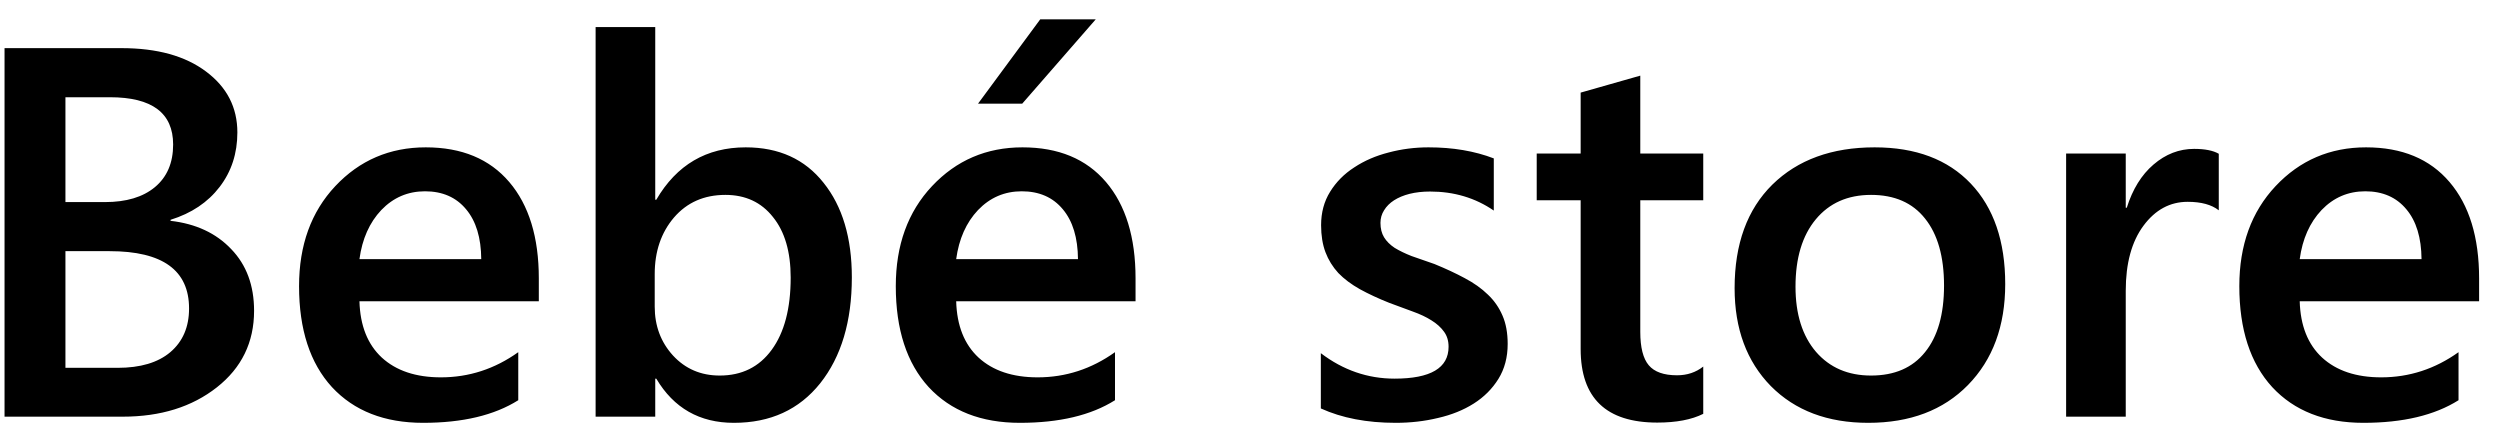
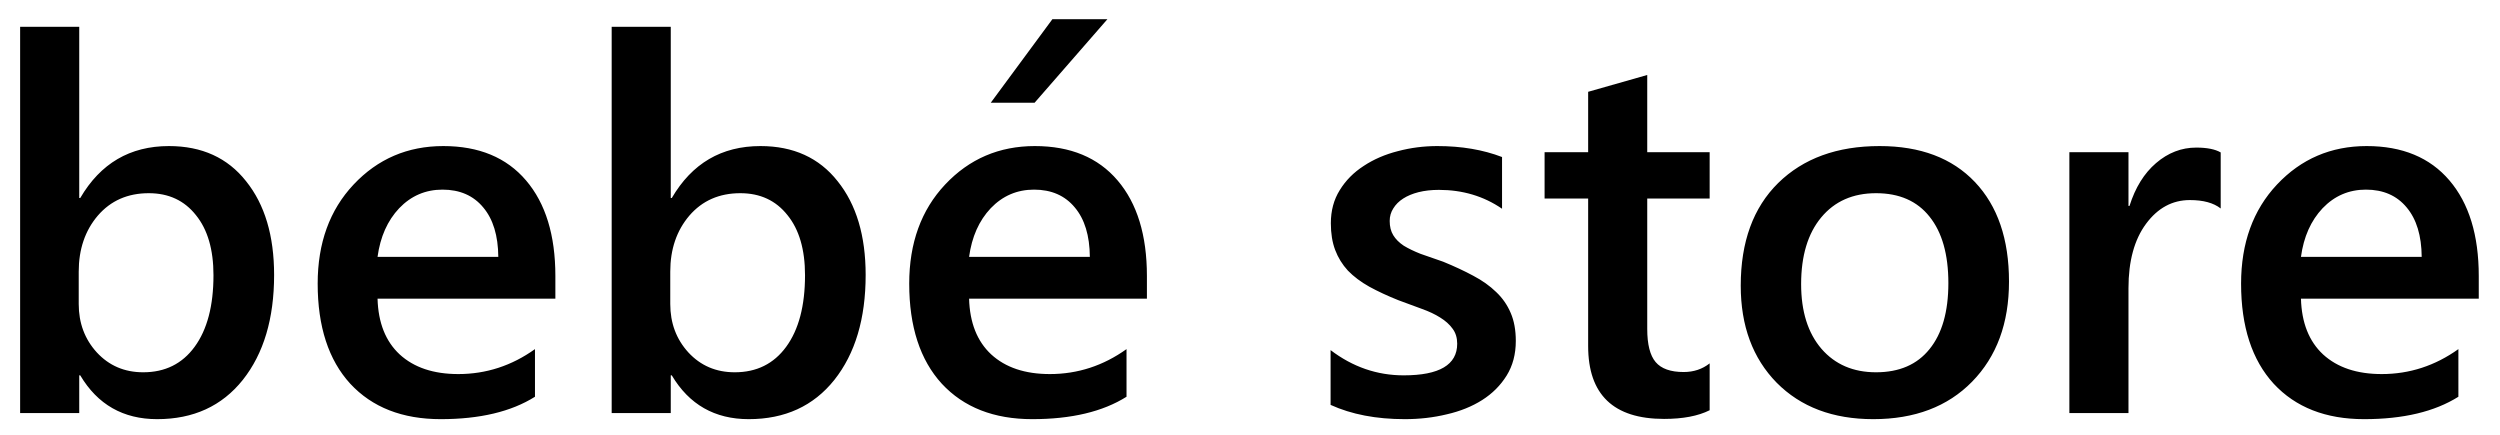
- <svg xmlns="http://www.w3.org/2000/svg" width="114" height="20" viewBox="0 0 114 20" fill="none">
-   <path d="M0.207 19V2.195H5.539C7.164 2.195 8.449 2.551 9.395 3.262C10.348 3.973 10.824 4.898 10.824 6.039C10.824 6.992 10.555 7.82 10.016 8.523C9.477 9.227 8.73 9.727 7.777 10.023V10.07C8.934 10.203 9.855 10.633 10.543 11.359C11.238 12.078 11.586 13.016 11.586 14.172C11.586 15.609 11.02 16.773 9.887 17.664C8.754 18.555 7.324 19 5.598 19H0.207ZM2.984 4.434V9.215H4.789C5.758 9.215 6.516 8.988 7.062 8.535C7.617 8.074 7.895 7.426 7.895 6.59C7.895 5.152 6.934 4.434 5.012 4.434H2.984ZM2.984 11.453V16.773H5.363C6.402 16.773 7.203 16.535 7.766 16.059C8.336 15.574 8.621 14.91 8.621 14.066C8.621 12.324 7.414 11.453 5 11.453H2.984ZM24.57 13.738H16.391C16.422 14.848 16.762 15.703 17.41 16.305C18.066 16.906 18.965 17.207 20.105 17.207C21.387 17.207 22.562 16.824 23.633 16.059V18.25C22.539 18.938 21.094 19.281 19.297 19.281C17.531 19.281 16.145 18.738 15.137 17.652C14.137 16.559 13.637 15.023 13.637 13.047C13.637 11.18 14.188 9.66 15.289 8.488C16.398 7.309 17.773 6.719 19.414 6.719C21.055 6.719 22.324 7.246 23.223 8.301C24.121 9.355 24.57 10.82 24.57 12.695V13.738ZM21.945 11.816C21.938 10.84 21.707 10.082 21.254 9.543C20.801 8.996 20.176 8.723 19.379 8.723C18.598 8.723 17.934 9.008 17.387 9.578C16.848 10.148 16.516 10.895 16.391 11.816H21.945ZM29.926 17.266H29.879V19H27.16V1.234H29.879V9.109H29.926C30.855 7.516 32.215 6.719 34.004 6.719C35.52 6.719 36.703 7.258 37.555 8.336C38.414 9.406 38.844 10.844 38.844 12.648C38.844 14.656 38.363 16.266 37.402 17.477C36.441 18.68 35.129 19.281 33.465 19.281C31.902 19.281 30.723 18.609 29.926 17.266ZM29.855 12.496V13.984C29.855 14.859 30.133 15.602 30.688 16.211C31.25 16.82 31.961 17.125 32.82 17.125C33.828 17.125 34.617 16.734 35.188 15.953C35.766 15.164 36.055 14.066 36.055 12.66C36.055 11.48 35.785 10.559 35.246 9.895C34.715 9.223 33.992 8.887 33.078 8.887C32.109 8.887 31.328 9.23 30.734 9.918C30.148 10.605 29.855 11.465 29.855 12.496ZM51.781 13.738H43.602C43.633 14.848 43.973 15.703 44.621 16.305C45.277 16.906 46.176 17.207 47.316 17.207C48.598 17.207 49.773 16.824 50.844 16.059V18.25C49.75 18.938 48.305 19.281 46.508 19.281C44.742 19.281 43.355 18.738 42.348 17.652C41.348 16.559 40.848 15.023 40.848 13.047C40.848 11.18 41.398 9.66 42.5 8.488C43.609 7.309 44.984 6.719 46.625 6.719C48.266 6.719 49.535 7.246 50.434 8.301C51.332 9.355 51.781 10.82 51.781 12.695V13.738ZM49.156 11.816C49.148 10.84 48.918 10.082 48.465 9.543C48.012 8.996 47.387 8.723 46.59 8.723C45.809 8.723 45.145 9.008 44.598 9.578C44.059 10.148 43.727 10.895 43.602 11.816H49.156ZM49.965 0.883L46.613 4.727H44.598L47.434 0.883H49.965ZM60.23 18.625V16.105C61.246 16.879 62.367 17.266 63.594 17.266C65.234 17.266 66.055 16.781 66.055 15.812C66.055 15.539 65.984 15.309 65.844 15.121C65.703 14.926 65.512 14.754 65.269 14.605C65.035 14.457 64.754 14.324 64.426 14.207C64.106 14.09 63.746 13.957 63.348 13.809C62.855 13.613 62.41 13.406 62.012 13.188C61.621 12.969 61.293 12.723 61.027 12.449C60.77 12.168 60.574 11.852 60.441 11.5C60.309 11.148 60.242 10.738 60.242 10.27C60.242 9.691 60.379 9.184 60.652 8.746C60.926 8.301 61.293 7.93 61.754 7.633C62.215 7.328 62.738 7.102 63.324 6.953C63.91 6.797 64.516 6.719 65.141 6.719C66.25 6.719 67.242 6.887 68.117 7.223V9.602C67.273 9.023 66.305 8.734 65.211 8.734C64.867 8.734 64.555 8.77 64.273 8.84C64 8.91 63.766 9.008 63.57 9.133C63.375 9.258 63.223 9.41 63.113 9.59C63.004 9.762 62.949 9.953 62.949 10.164C62.949 10.422 63.004 10.641 63.113 10.82C63.223 11 63.383 11.16 63.594 11.301C63.812 11.434 64.07 11.559 64.367 11.676C64.672 11.785 65.019 11.906 65.41 12.039C65.926 12.25 66.387 12.465 66.793 12.684C67.207 12.902 67.559 13.152 67.848 13.434C68.137 13.707 68.359 14.027 68.516 14.395C68.672 14.754 68.75 15.184 68.75 15.684C68.75 16.293 68.609 16.824 68.328 17.277C68.047 17.73 67.672 18.105 67.203 18.402C66.734 18.699 66.191 18.918 65.574 19.059C64.965 19.207 64.32 19.281 63.641 19.281C62.328 19.281 61.191 19.062 60.23 18.625ZM77.668 18.871C77.137 19.137 76.438 19.27 75.57 19.27C73.242 19.27 72.078 18.152 72.078 15.918V9.133H70.074V7H72.078V4.223L74.797 3.449V7H77.668V9.133H74.797V15.133C74.797 15.844 74.926 16.352 75.184 16.656C75.441 16.961 75.871 17.113 76.473 17.113C76.934 17.113 77.332 16.98 77.668 16.715V18.871ZM85.191 19.281C83.34 19.281 81.859 18.723 80.75 17.605C79.648 16.48 79.098 14.992 79.098 13.141C79.098 11.125 79.672 9.551 80.82 8.418C81.977 7.285 83.531 6.719 85.484 6.719C87.359 6.719 88.82 7.27 89.867 8.371C90.914 9.473 91.438 11 91.438 12.953C91.438 14.867 90.871 16.402 89.738 17.559C88.613 18.707 87.098 19.281 85.191 19.281ZM85.32 8.887C84.258 8.887 83.418 9.258 82.801 10C82.184 10.742 81.875 11.766 81.875 13.07C81.875 14.328 82.188 15.32 82.812 16.047C83.438 16.766 84.273 17.125 85.32 17.125C86.391 17.125 87.211 16.77 87.781 16.059C88.359 15.348 88.648 14.336 88.648 13.023C88.648 11.703 88.359 10.684 87.781 9.965C87.211 9.246 86.391 8.887 85.32 8.887ZM101.176 9.59C100.848 9.332 100.375 9.203 99.758 9.203C98.953 9.203 98.281 9.566 97.742 10.293C97.203 11.02 96.934 12.008 96.934 13.258V19H94.215V7H96.934V9.473H96.981C97.246 8.629 97.652 7.973 98.199 7.504C98.754 7.027 99.371 6.789 100.051 6.789C100.543 6.789 100.918 6.863 101.176 7.012V9.59ZM113.047 13.738H104.867C104.898 14.848 105.238 15.703 105.887 16.305C106.543 16.906 107.441 17.207 108.582 17.207C109.863 17.207 111.039 16.824 112.109 16.059V18.25C111.016 18.938 109.57 19.281 107.773 19.281C106.008 19.281 104.621 18.738 103.613 17.652C102.613 16.559 102.113 15.023 102.113 13.047C102.113 11.18 102.664 9.66 103.766 8.488C104.875 7.309 106.25 6.719 107.891 6.719C109.531 6.719 110.801 7.246 111.699 8.301C112.598 9.355 113.047 10.82 113.047 12.695V13.738ZM110.422 11.816C110.414 10.84 110.184 10.082 109.73 9.543C109.277 8.996 108.652 8.723 107.855 8.723C107.074 8.723 106.41 9.008 105.863 9.578C105.324 10.148 104.992 10.895 104.867 11.816H110.422Z" fill="black" />
+ <svg xmlns="http://www.w3.org/2000/svg" width="115" height="20" viewBox="0 0 115 20" fill="none">
+   <path d="M3.691 17.266H3.645V19H0.926V1.234H3.645V9.109H3.691C4.621 7.516 5.98 6.719 7.77 6.719C9.285 6.719 10.469 7.258 11.32 8.336C12.18 9.406 12.609 10.844 12.609 12.648C12.609 14.656 12.129 16.266 11.168 17.477C10.207 18.68 8.895 19.281 7.23 19.281C5.668 19.281 4.488 18.609 3.691 17.266ZM3.621 12.496V13.984C3.621 14.859 3.898 15.602 4.453 16.211C5.016 16.82 5.727 17.125 6.586 17.125C7.594 17.125 8.383 16.734 8.953 15.953C9.531 15.164 9.82 14.066 9.82 12.66C9.82 11.48 9.551 10.559 9.012 9.895C8.48 9.223 7.758 8.887 6.844 8.887C5.875 8.887 5.094 9.23 4.5 9.918C3.914 10.605 3.621 11.465 3.621 12.496ZM25.547 13.738H17.367C17.398 14.848 17.738 15.703 18.387 16.305C19.043 16.906 19.941 17.207 21.082 17.207C22.363 17.207 23.539 16.824 24.609 16.059V18.25C23.516 18.938 22.07 19.281 20.273 19.281C18.508 19.281 17.121 18.738 16.113 17.652C15.113 16.559 14.613 15.023 14.613 13.047C14.613 11.18 15.164 9.66 16.266 8.488C17.375 7.309 18.75 6.719 20.391 6.719C22.031 6.719 23.301 7.246 24.199 8.301C25.098 9.355 25.547 10.82 25.547 12.695V13.738ZM22.922 11.816C22.914 10.84 22.684 10.082 22.23 9.543C21.777 8.996 21.152 8.723 20.355 8.723C19.574 8.723 18.91 9.008 18.363 9.578C17.824 10.148 17.492 10.895 17.367 11.816H22.922ZM30.902 17.266H30.855V19H28.137V1.234H30.855V9.109H30.902C31.832 7.516 33.191 6.719 34.98 6.719C36.496 6.719 37.68 7.258 38.531 8.336C39.391 9.406 39.82 10.844 39.82 12.648C39.82 14.656 39.34 16.266 38.379 17.477C37.418 18.68 36.105 19.281 34.441 19.281C32.879 19.281 31.699 18.609 30.902 17.266ZM30.832 12.496V13.984C30.832 14.859 31.109 15.602 31.664 16.211C32.227 16.82 32.938 17.125 33.797 17.125C34.805 17.125 35.594 16.734 36.164 15.953C36.742 15.164 37.031 14.066 37.031 12.66C37.031 11.48 36.762 10.559 36.223 9.895C35.691 9.223 34.969 8.887 34.055 8.887C33.086 8.887 32.305 9.23 31.711 9.918C31.125 10.605 30.832 11.465 30.832 12.496ZM52.758 13.738H44.578C44.609 14.848 44.949 15.703 45.598 16.305C46.254 16.906 47.152 17.207 48.293 17.207C49.574 17.207 50.75 16.824 51.82 16.059V18.25C50.727 18.938 49.281 19.281 47.484 19.281C45.719 19.281 44.332 18.738 43.324 17.652C42.324 16.559 41.824 15.023 41.824 13.047C41.824 11.18 42.375 9.66 43.477 8.488C44.586 7.309 45.961 6.719 47.602 6.719C49.242 6.719 50.512 7.246 51.41 8.301C52.309 9.355 52.758 10.82 52.758 12.695V13.738ZM50.133 11.816C50.125 10.84 49.895 10.082 49.441 9.543C48.988 8.996 48.363 8.723 47.566 8.723C46.785 8.723 46.121 9.008 45.574 9.578C45.035 10.148 44.703 10.895 44.578 11.816H50.133ZM50.941 0.883L47.59 4.727H45.574L48.41 0.883H50.941ZM61.207 18.625V16.105C62.223 16.879 63.344 17.266 64.57 17.266C66.211 17.266 67.031 16.781 67.031 15.812C67.031 15.539 66.961 15.309 66.82 15.121C66.68 14.926 66.488 14.754 66.246 14.605C66.012 14.457 65.731 14.324 65.402 14.207C65.082 14.09 64.723 13.957 64.324 13.809C63.832 13.613 63.387 13.406 62.988 13.188C62.598 12.969 62.27 12.723 62.004 12.449C61.746 12.168 61.551 11.852 61.418 11.5C61.285 11.148 61.219 10.738 61.219 10.27C61.219 9.691 61.355 9.184 61.629 8.746C61.902 8.301 62.27 7.93 62.73 7.633C63.191 7.328 63.715 7.102 64.301 6.953C64.887 6.797 65.492 6.719 66.117 6.719C67.227 6.719 68.219 6.887 69.094 7.223V9.602C68.25 9.023 67.281 8.734 66.188 8.734C65.844 8.734 65.531 8.77 65.25 8.84C64.977 8.91 64.742 9.008 64.547 9.133C64.352 9.258 64.199 9.41 64.09 9.59C63.98 9.762 63.926 9.953 63.926 10.164C63.926 10.422 63.98 10.641 64.09 10.82C64.199 11 64.359 11.16 64.57 11.301C64.789 11.434 65.047 11.559 65.344 11.676C65.648 11.785 65.996 11.906 66.387 12.039C66.902 12.25 67.363 12.465 67.769 12.684C68.184 12.902 68.535 13.152 68.824 13.434C69.113 13.707 69.336 14.027 69.492 14.395C69.648 14.754 69.727 15.184 69.727 15.684C69.727 16.293 69.586 16.824 69.305 17.277C69.023 17.73 68.648 18.105 68.18 18.402C67.711 18.699 67.168 18.918 66.551 19.059C65.941 19.207 65.297 19.281 64.617 19.281C63.305 19.281 62.168 19.062 61.207 18.625ZM78.644 18.871C78.113 19.137 77.414 19.27 76.547 19.27C74.219 19.27 73.055 18.152 73.055 15.918V9.133H71.051V7H73.055V4.223L75.773 3.449V7H78.644V9.133H75.773V15.133C75.773 15.844 75.902 16.352 76.16 16.656C76.418 16.961 76.848 17.113 77.449 17.113C77.91 17.113 78.309 16.98 78.644 16.715V18.871ZM86.168 19.281C84.316 19.281 82.836 18.723 81.727 17.605C80.625 16.48 80.074 14.992 80.074 13.141C80.074 11.125 80.648 9.551 81.797 8.418C82.953 7.285 84.508 6.719 86.461 6.719C88.336 6.719 89.797 7.27 90.844 8.371C91.891 9.473 92.414 11 92.414 12.953C92.414 14.867 91.848 16.402 90.715 17.559C89.59 18.707 88.074 19.281 86.168 19.281ZM86.297 8.887C85.234 8.887 84.394 9.258 83.777 10C83.16 10.742 82.852 11.766 82.852 13.07C82.852 14.328 83.164 15.32 83.789 16.047C84.414 16.766 85.25 17.125 86.297 17.125C87.367 17.125 88.188 16.77 88.758 16.059C89.336 15.348 89.625 14.336 89.625 13.023C89.625 11.703 89.336 10.684 88.758 9.965C88.188 9.246 87.367 8.887 86.297 8.887ZM102.152 9.59C101.824 9.332 101.352 9.203 100.734 9.203C99.93 9.203 99.258 9.566 98.719 10.293C98.18 11.02 97.91 12.008 97.91 13.258V19H95.191V7H97.91V9.473H97.957C98.223 8.629 98.629 7.973 99.176 7.504C99.731 7.027 100.348 6.789 101.027 6.789C101.52 6.789 101.895 6.863 102.152 7.012V9.59ZM114.023 13.738H105.844C105.875 14.848 106.215 15.703 106.863 16.305C107.52 16.906 108.418 17.207 109.559 17.207C110.84 17.207 112.016 16.824 113.086 16.059V18.25C111.992 18.938 110.547 19.281 108.75 19.281C106.984 19.281 105.598 18.738 104.59 17.652C103.59 16.559 103.09 15.023 103.09 13.047C103.09 11.18 103.641 9.66 104.742 8.488C105.852 7.309 107.227 6.719 108.867 6.719C110.508 6.719 111.777 7.246 112.676 8.301C113.574 9.355 114.023 10.82 114.023 12.695V13.738ZM111.398 11.816C111.391 10.84 111.16 10.082 110.707 9.543C110.254 8.996 109.629 8.723 108.832 8.723C108.051 8.723 107.387 9.008 106.84 9.578C106.301 10.148 105.969 10.895 105.844 11.816H111.398Z" fill="black" />
</svg>
